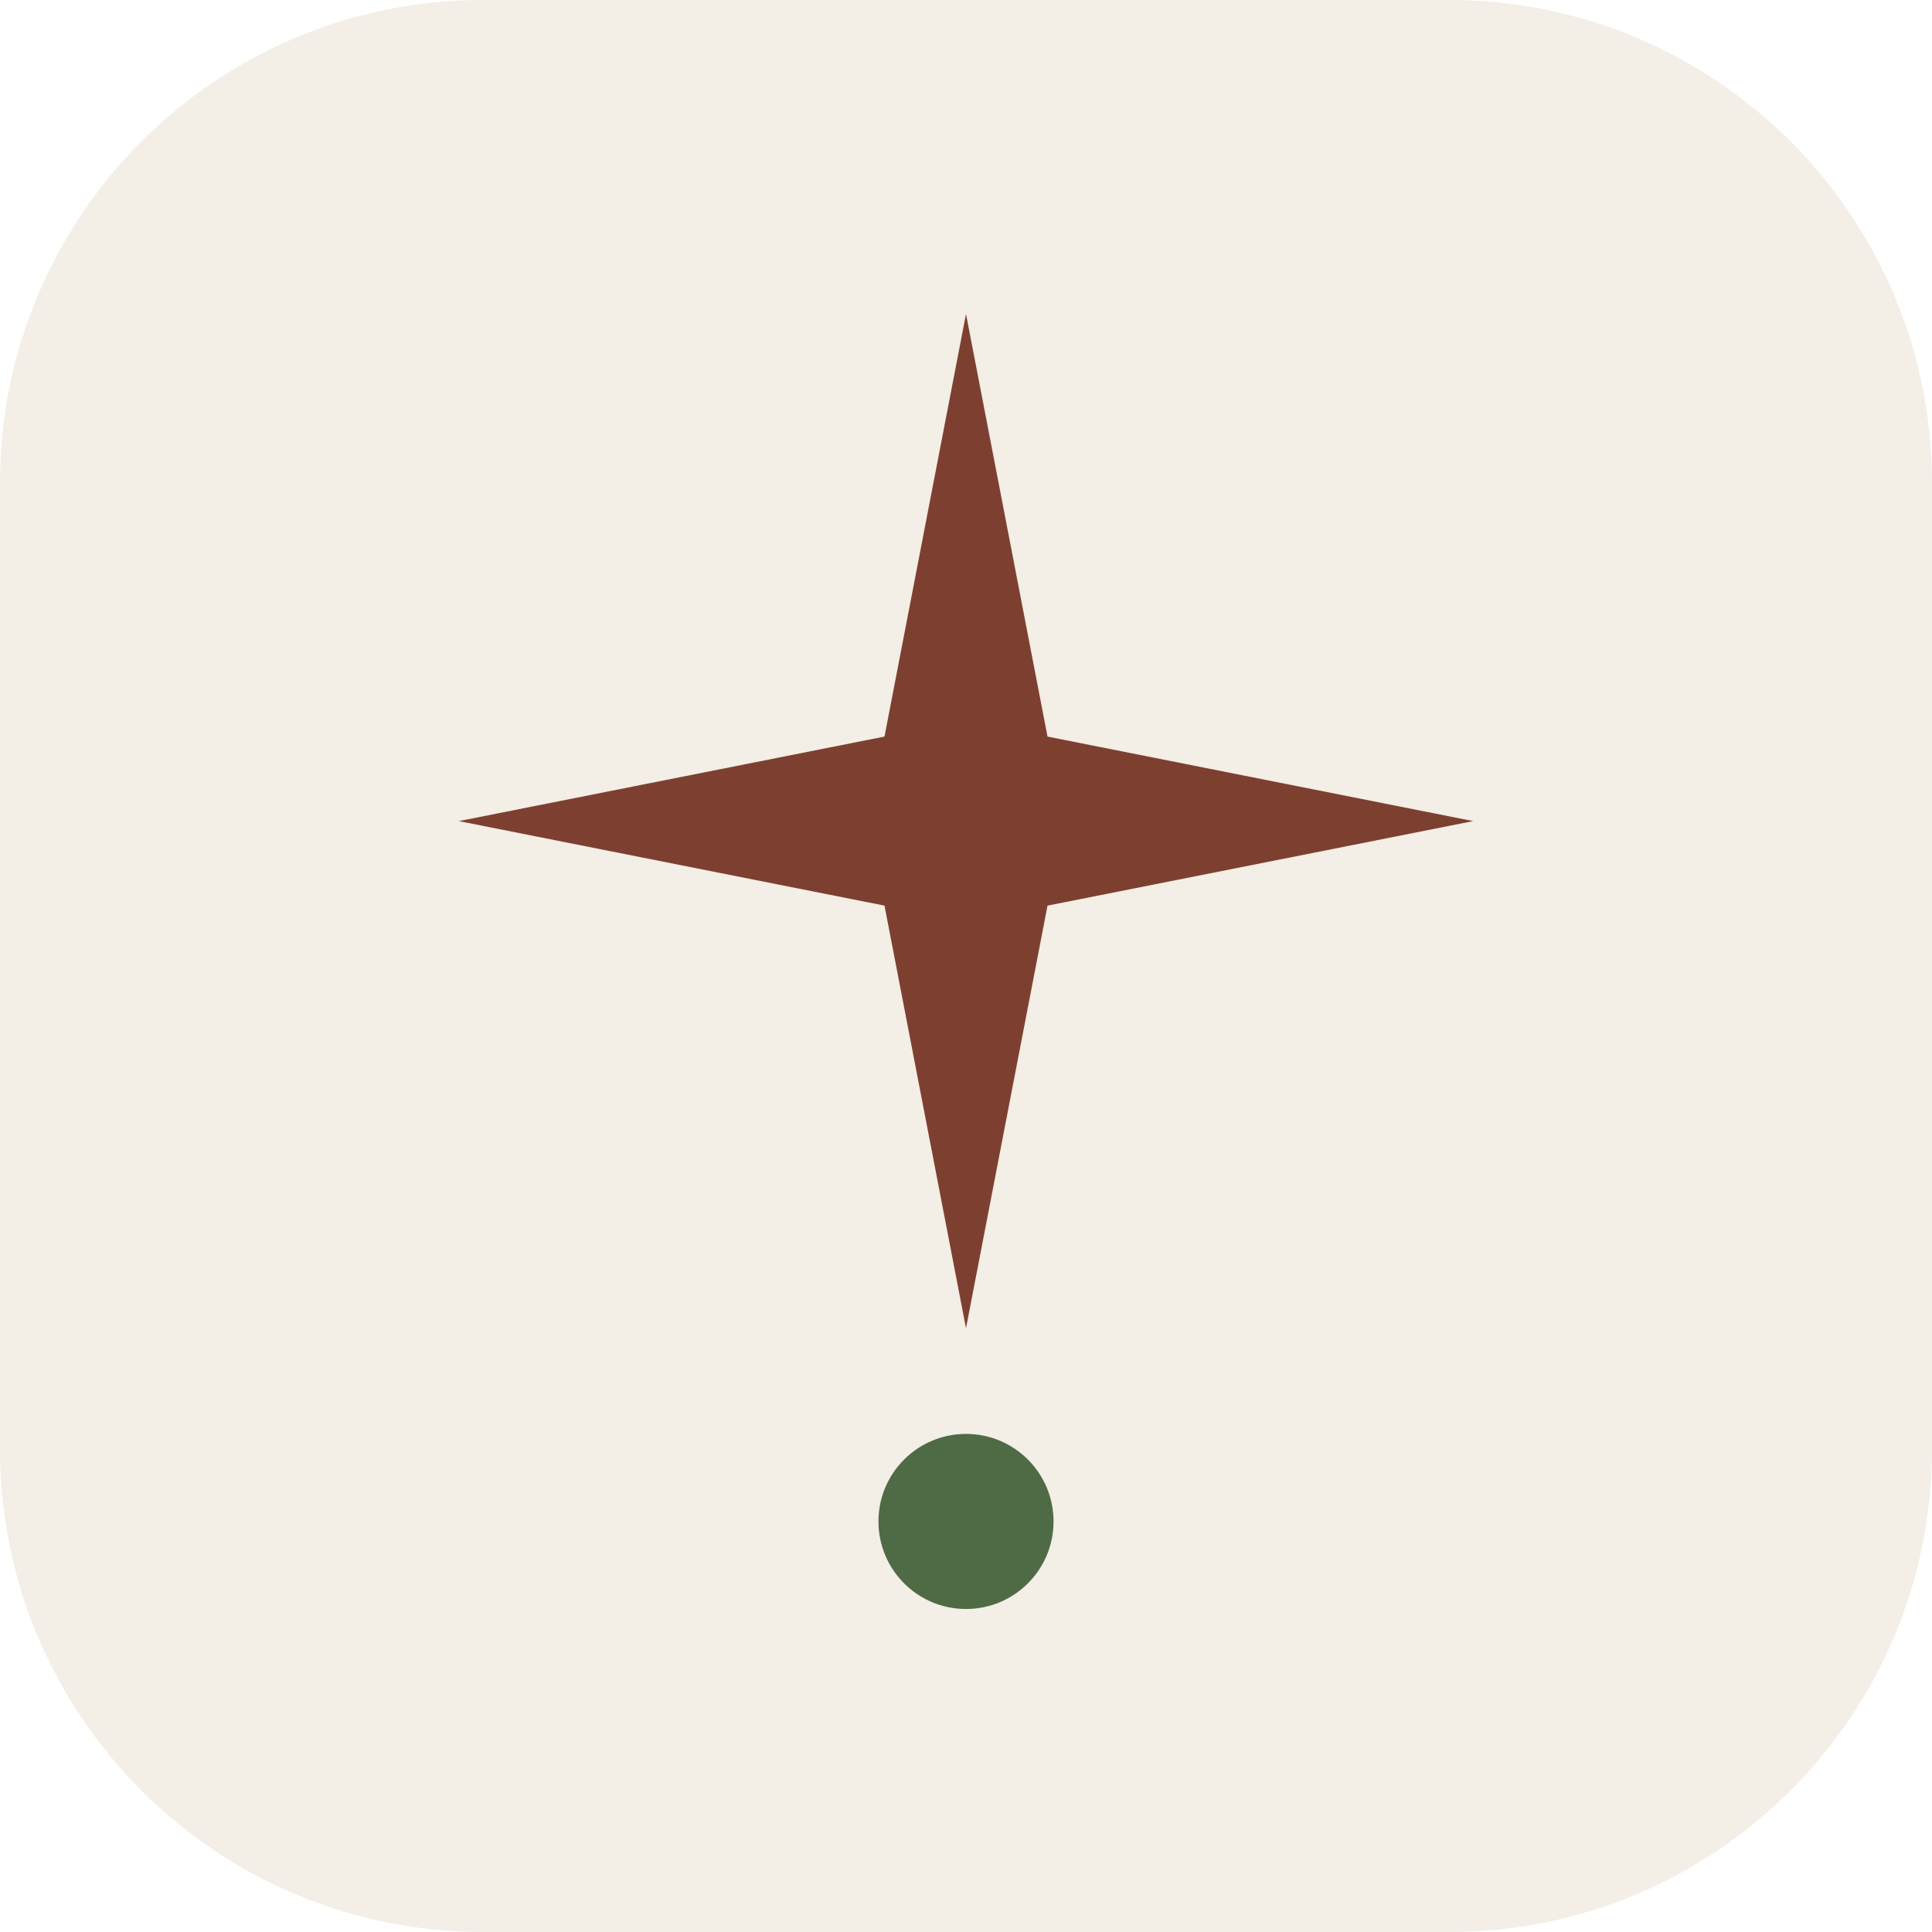
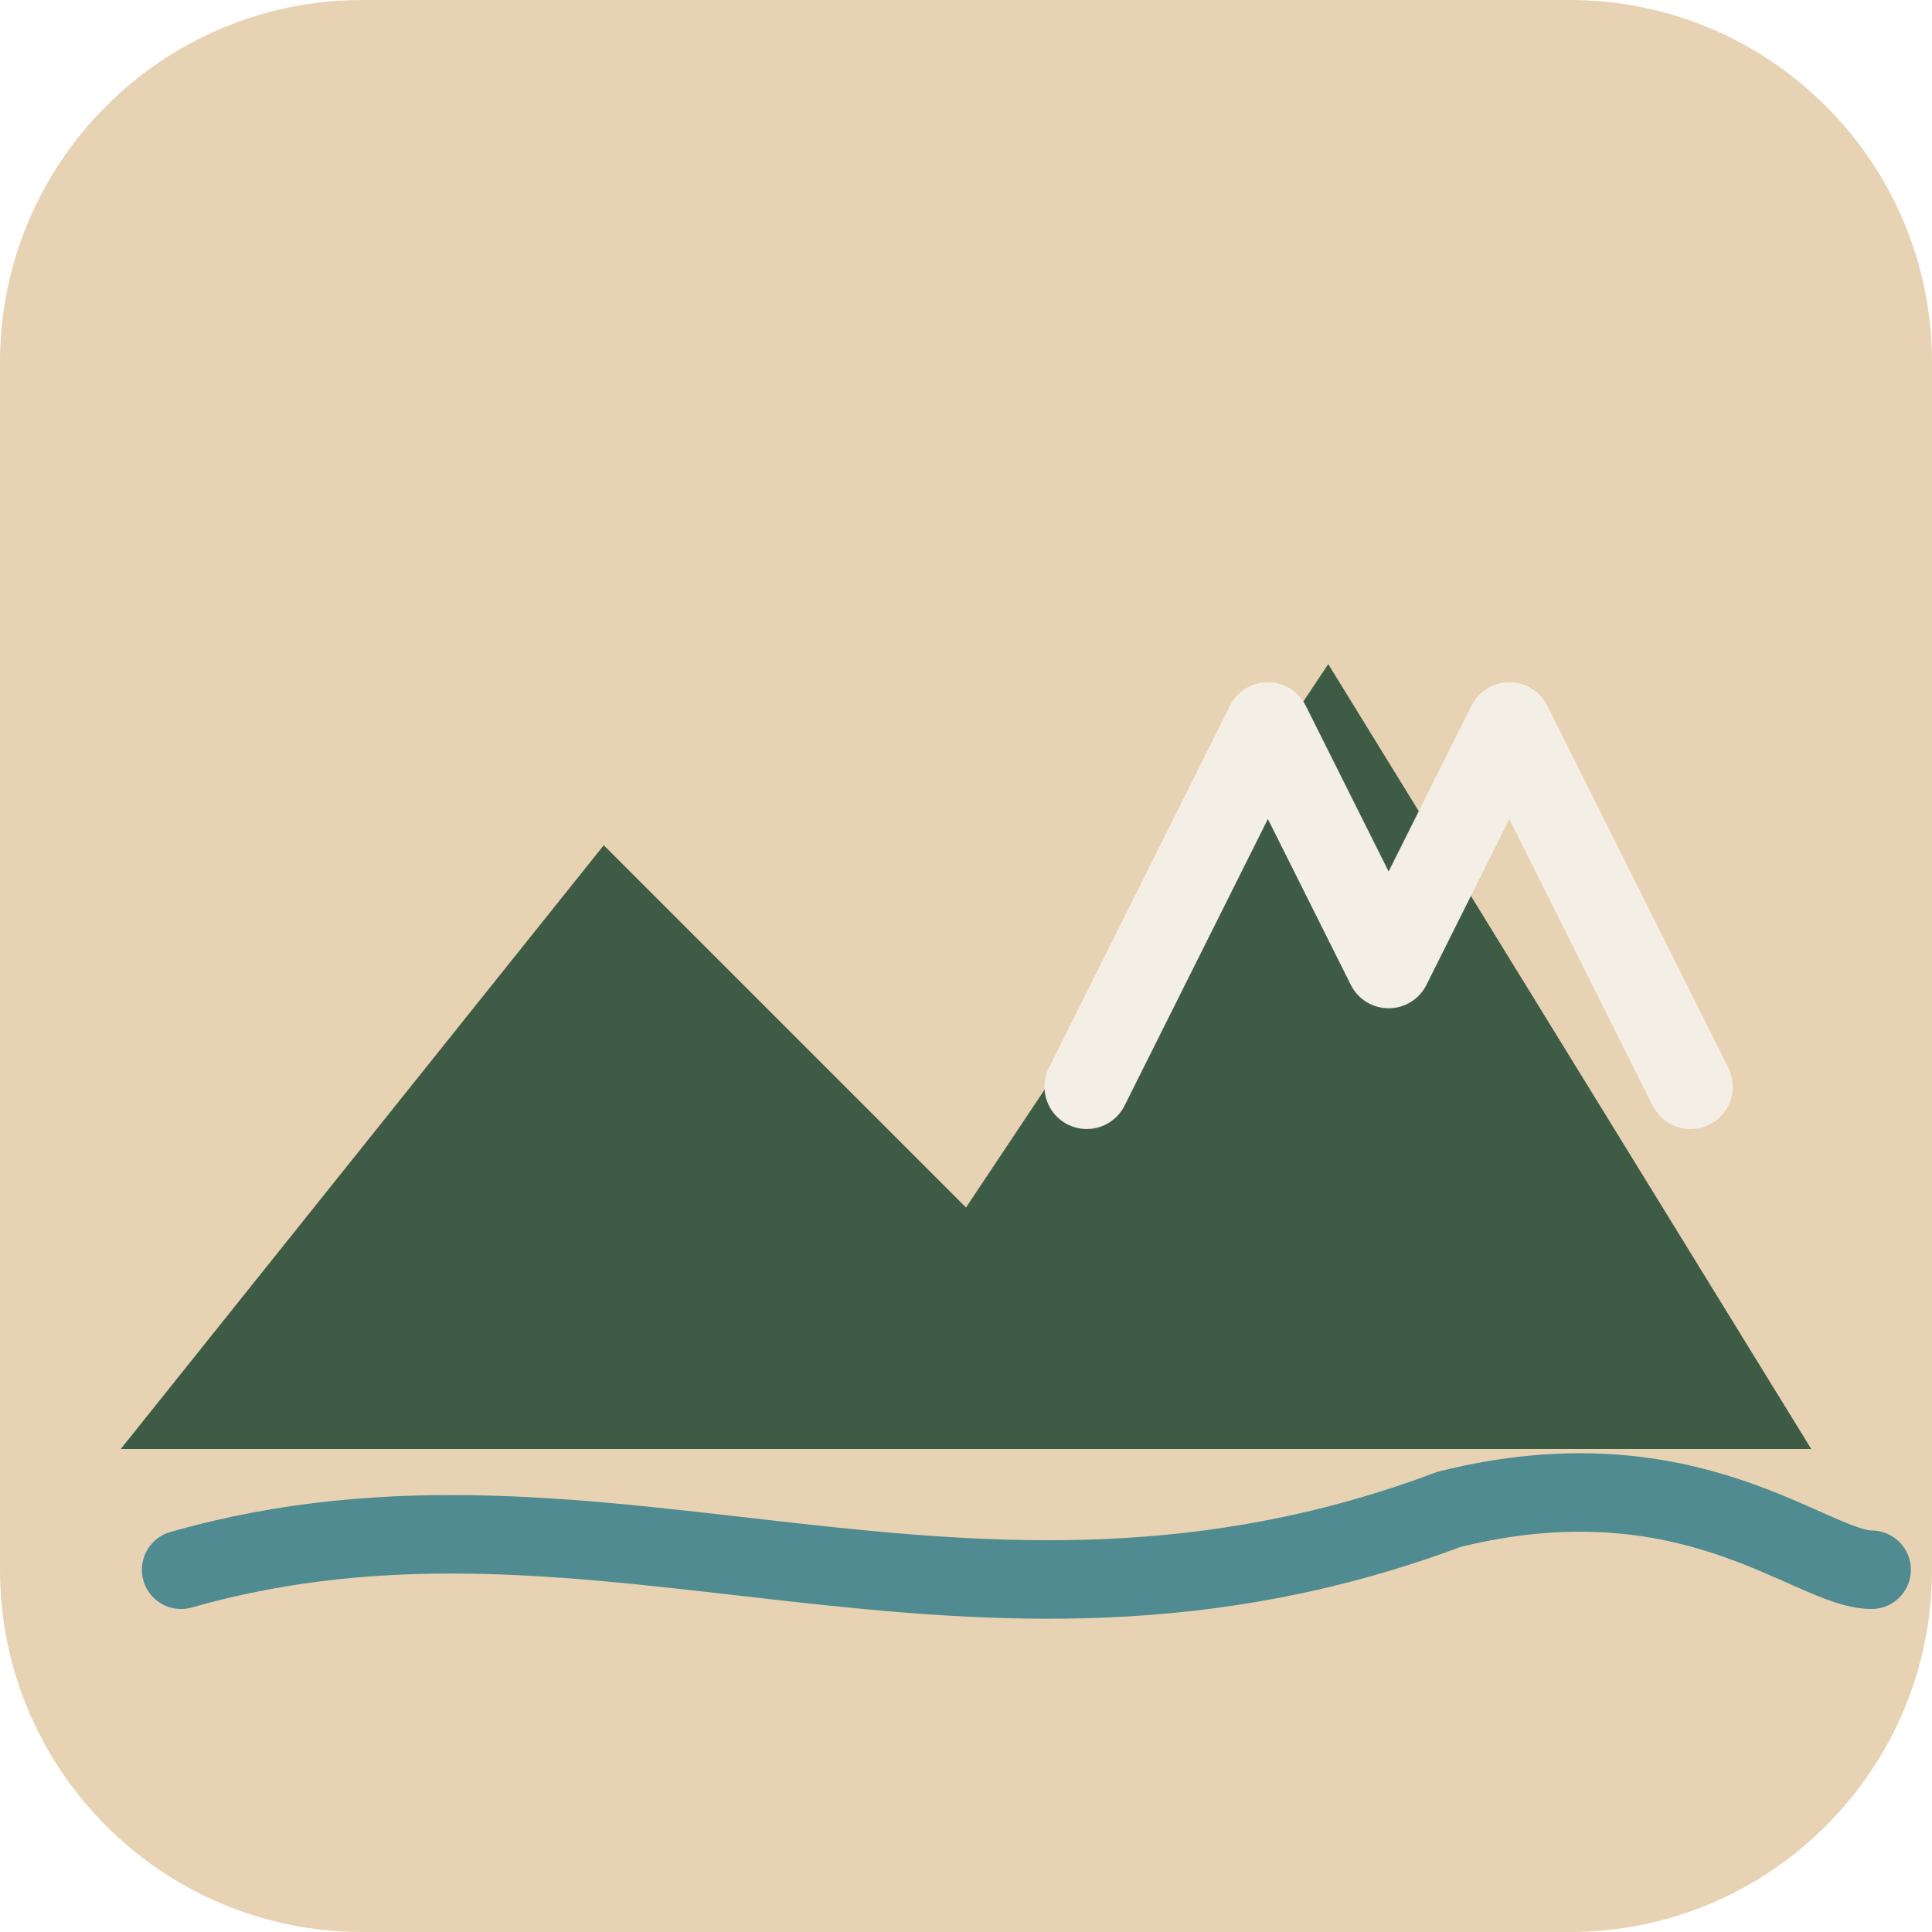
<svg xmlns="http://www.w3.org/2000/svg" viewBox="0 0 32 32">
-   <rect width="32" height="32" rx="8" fill="#f3eee6" />
-   <path fill="#7d4030" d="M16 5.2 17.35 12.2 24.4 13.6 17.35 15 16 22l-1.35-7L7.6 13.6l7.05-1.4L16 5.2z" />
-   <circle cx="16" cy="25.2" r="1.45" fill="#4f6b46" />
+   <rect width="32" height="32" rx="6" fill="#e7d3b4" />
+   <path d="M2 24 L10 14 L16 20 L22 11 L30 24 Z" fill="#3e5c45" />
+   <path d="M18 18 L21 12 L23 16 L25 12 L28 18" fill="none" stroke="#f4efe6" stroke-width="1.4" stroke-linejoin="round" stroke-linecap="round" />
+   <path d="M3 26 C 10 24 16 28 24 25 28 24 30 26 31 26" fill="none" stroke="#4f8b90" stroke-width="1.3" stroke-linecap="round" />
  <style>
    @media (prefers-color-scheme: dark) {
-       rect { fill: #1b1714; }
-       path { fill: #f0b08a; }
-       circle { fill: #b7cda8; }
+       rect { fill: #2a2118; }
+       path:first-of-type { fill: #1c3328; }
    }
  </style>
</svg>
